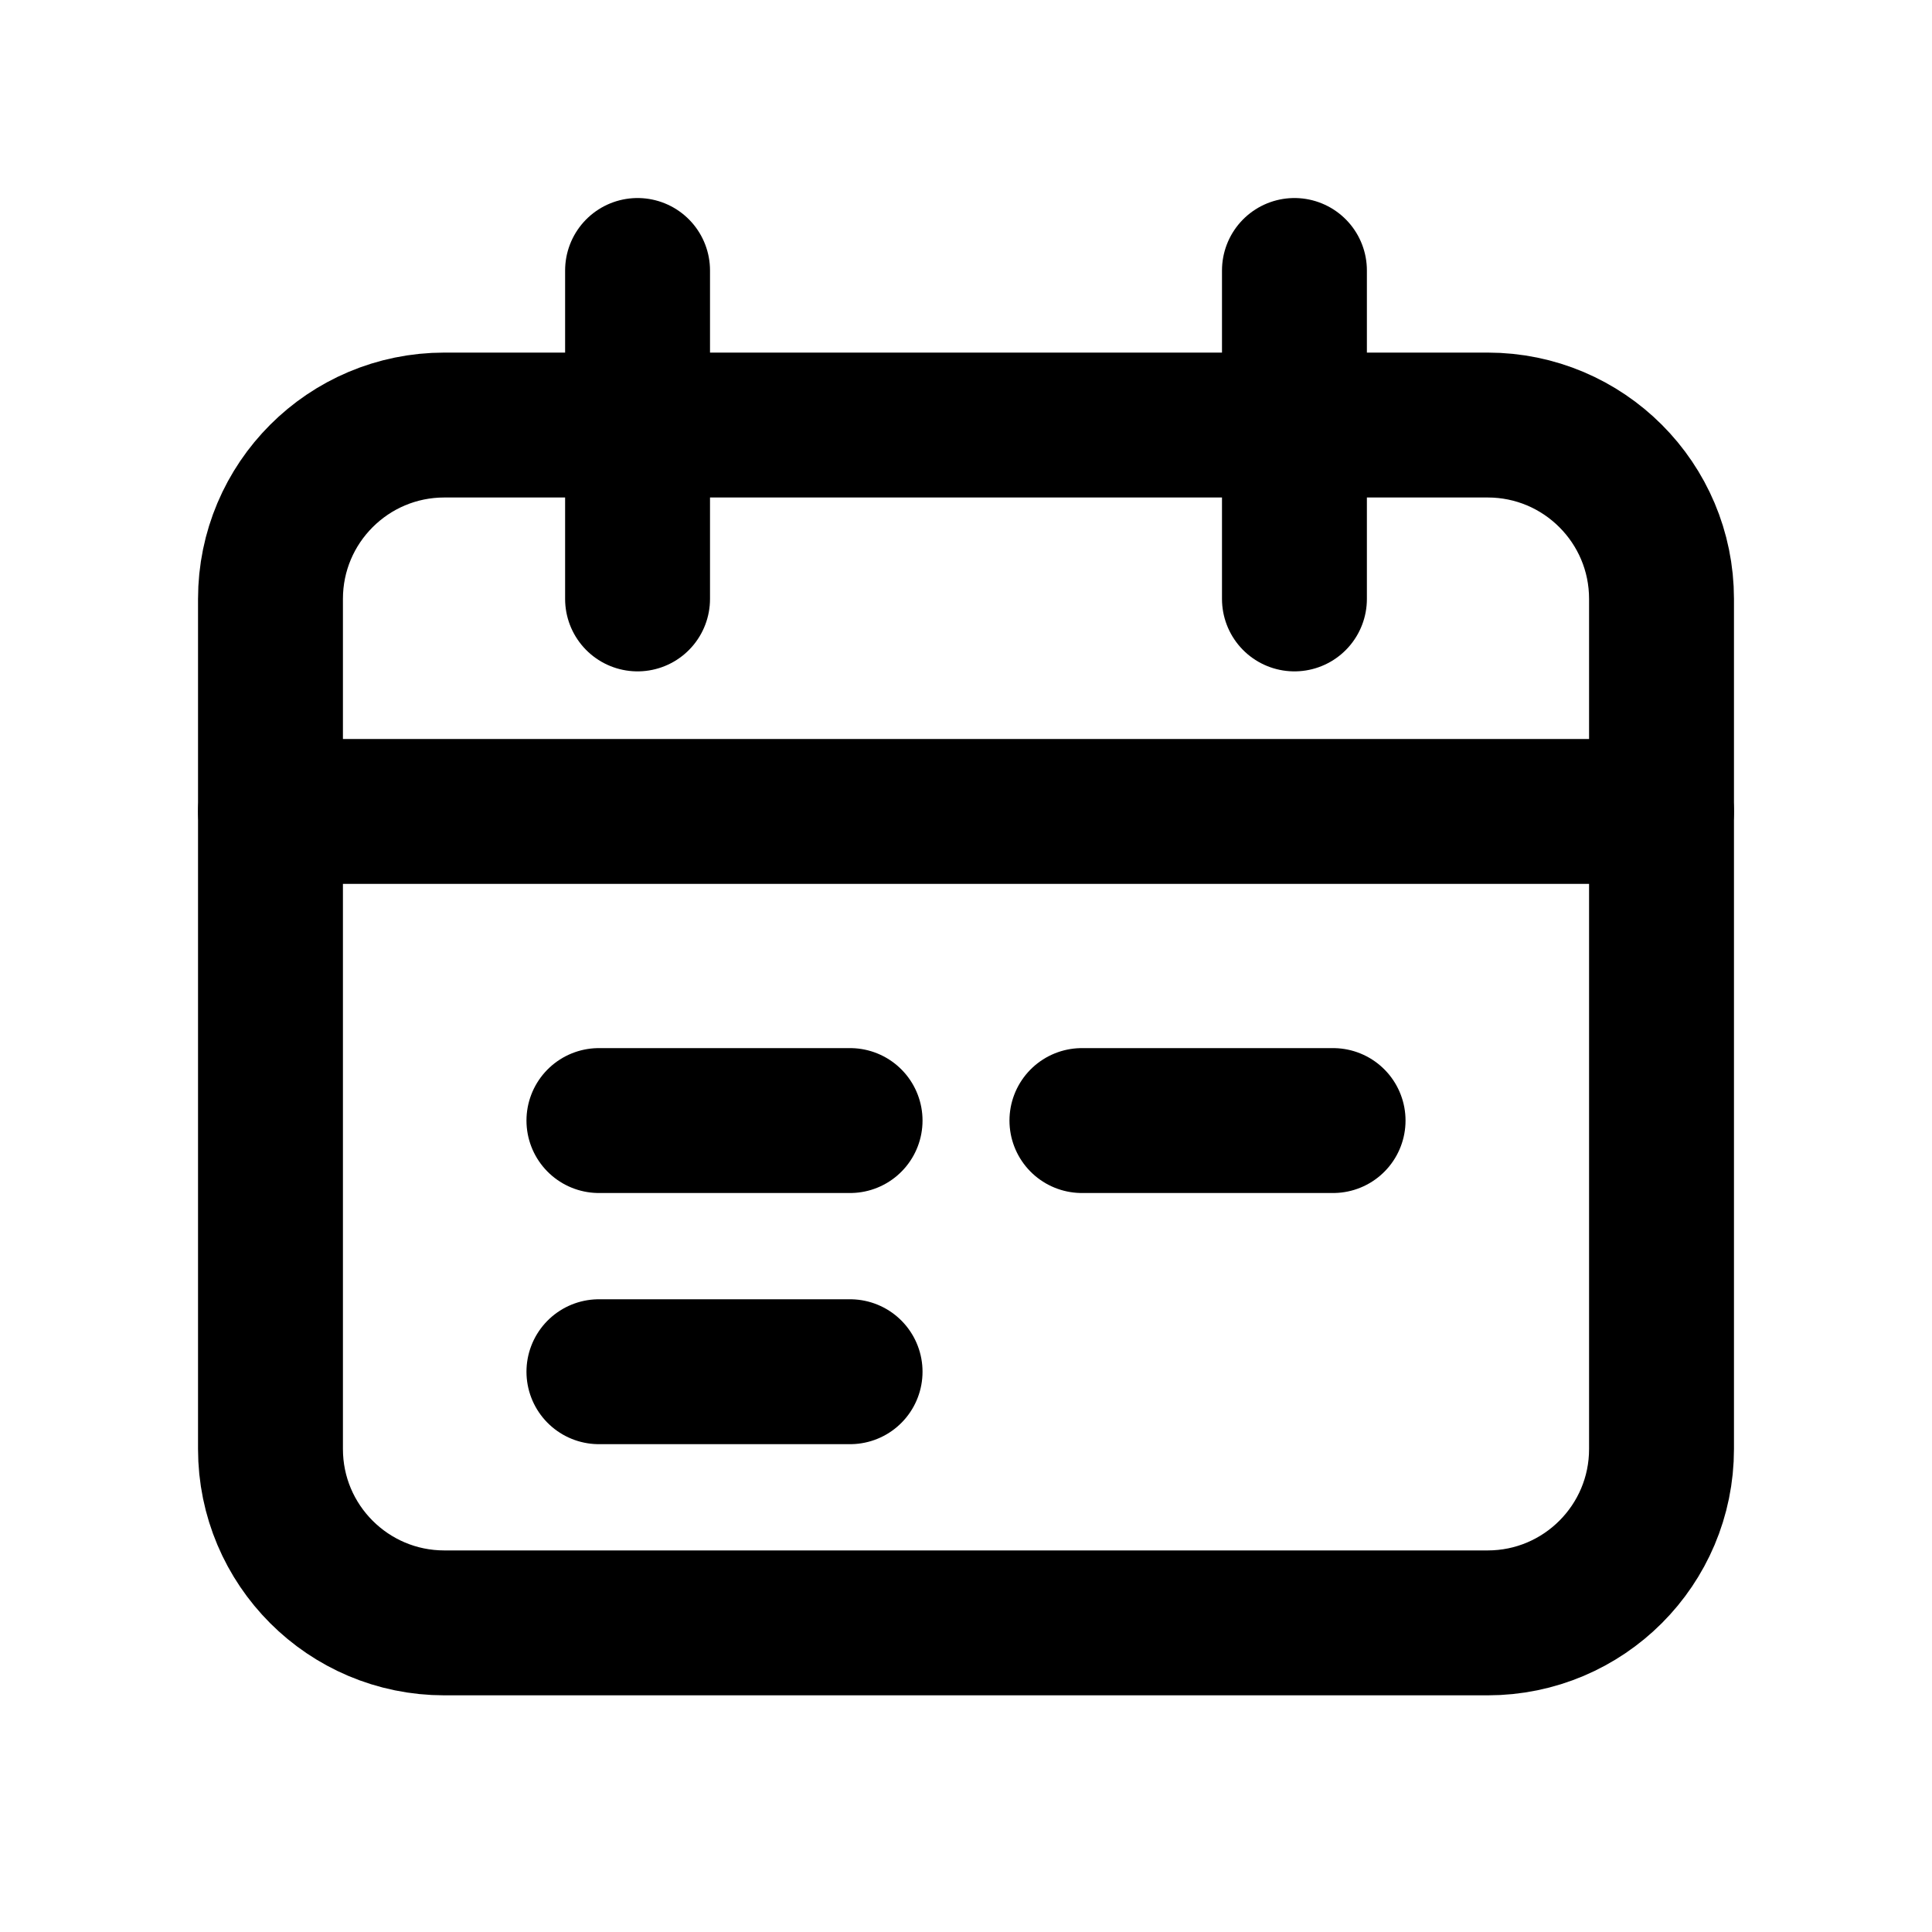
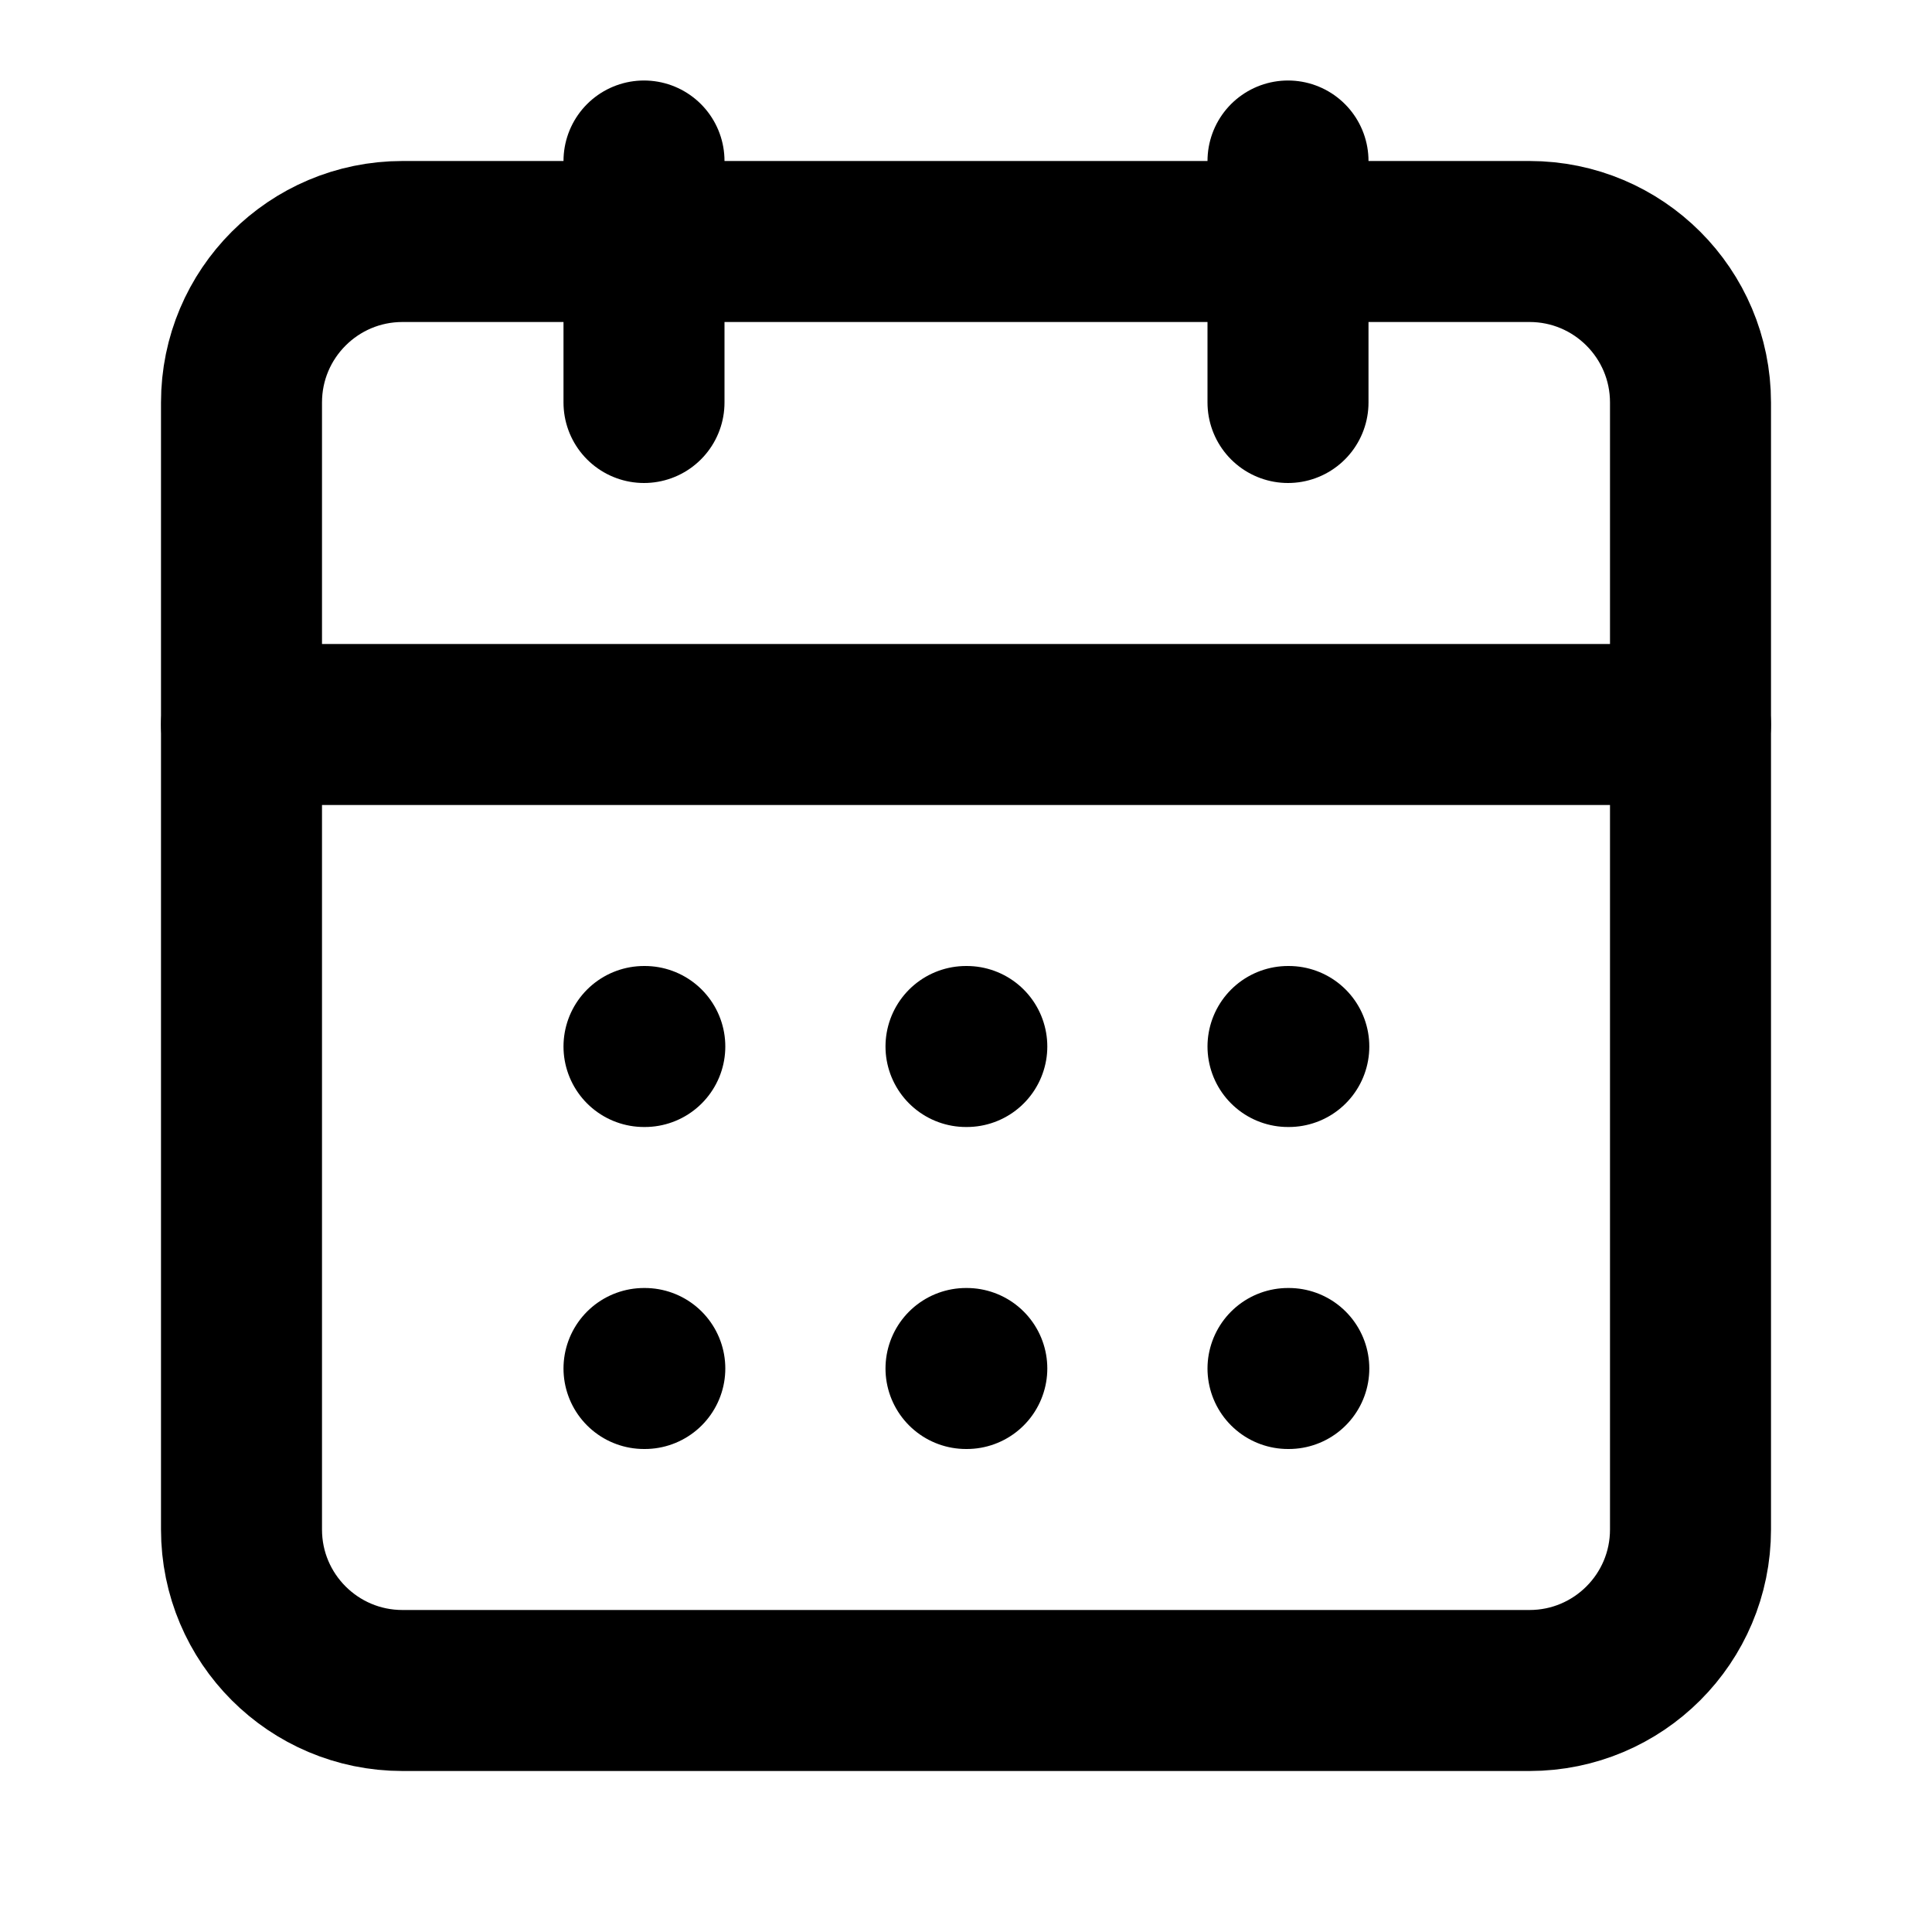
- <svg xmlns="http://www.w3.org/2000/svg" viewBox="0 0 20 20" fill="none" stroke="#000" stroke-width="1.5" stroke-linecap="round" stroke-linejoin="round">
-   <rect x="2.8" y="4.4" width="14.4" height="12.4" rx="1.8" />
-   <path d="M2.8 8.4h14.4" />
-   <path d="M6.6 2.8v3.4M13.4 2.8v3.4" />
-   <path d="M6.2 11.6h2.6M11.2 11.6h2.6M6.2 14.2h2.6" />
+ <svg xmlns="http://www.w3.org/2000/svg" class="lucide lucide-calendar-days" width="24" height="24" viewBox="0 0 24 24" fill="none" stroke="currentColor" stroke-width="2" stroke-linecap="round" stroke-linejoin="round">
+   <path d="M8 2v3" />
+   <path d="M16 2v3" />
+   <rect x="3" y="3" width="18" height="18" rx="2" />
+   <path d="M3 9h18" />
+   <path d="M8 13h.01" />
+   <path d="M12 13h.01" />
+   <path d="M16 13h.01" />
+   <path d="M8 17h.01" />
+   <path d="M12 17h.01" />
+   <path d="M16 17h.01" />
</svg>
